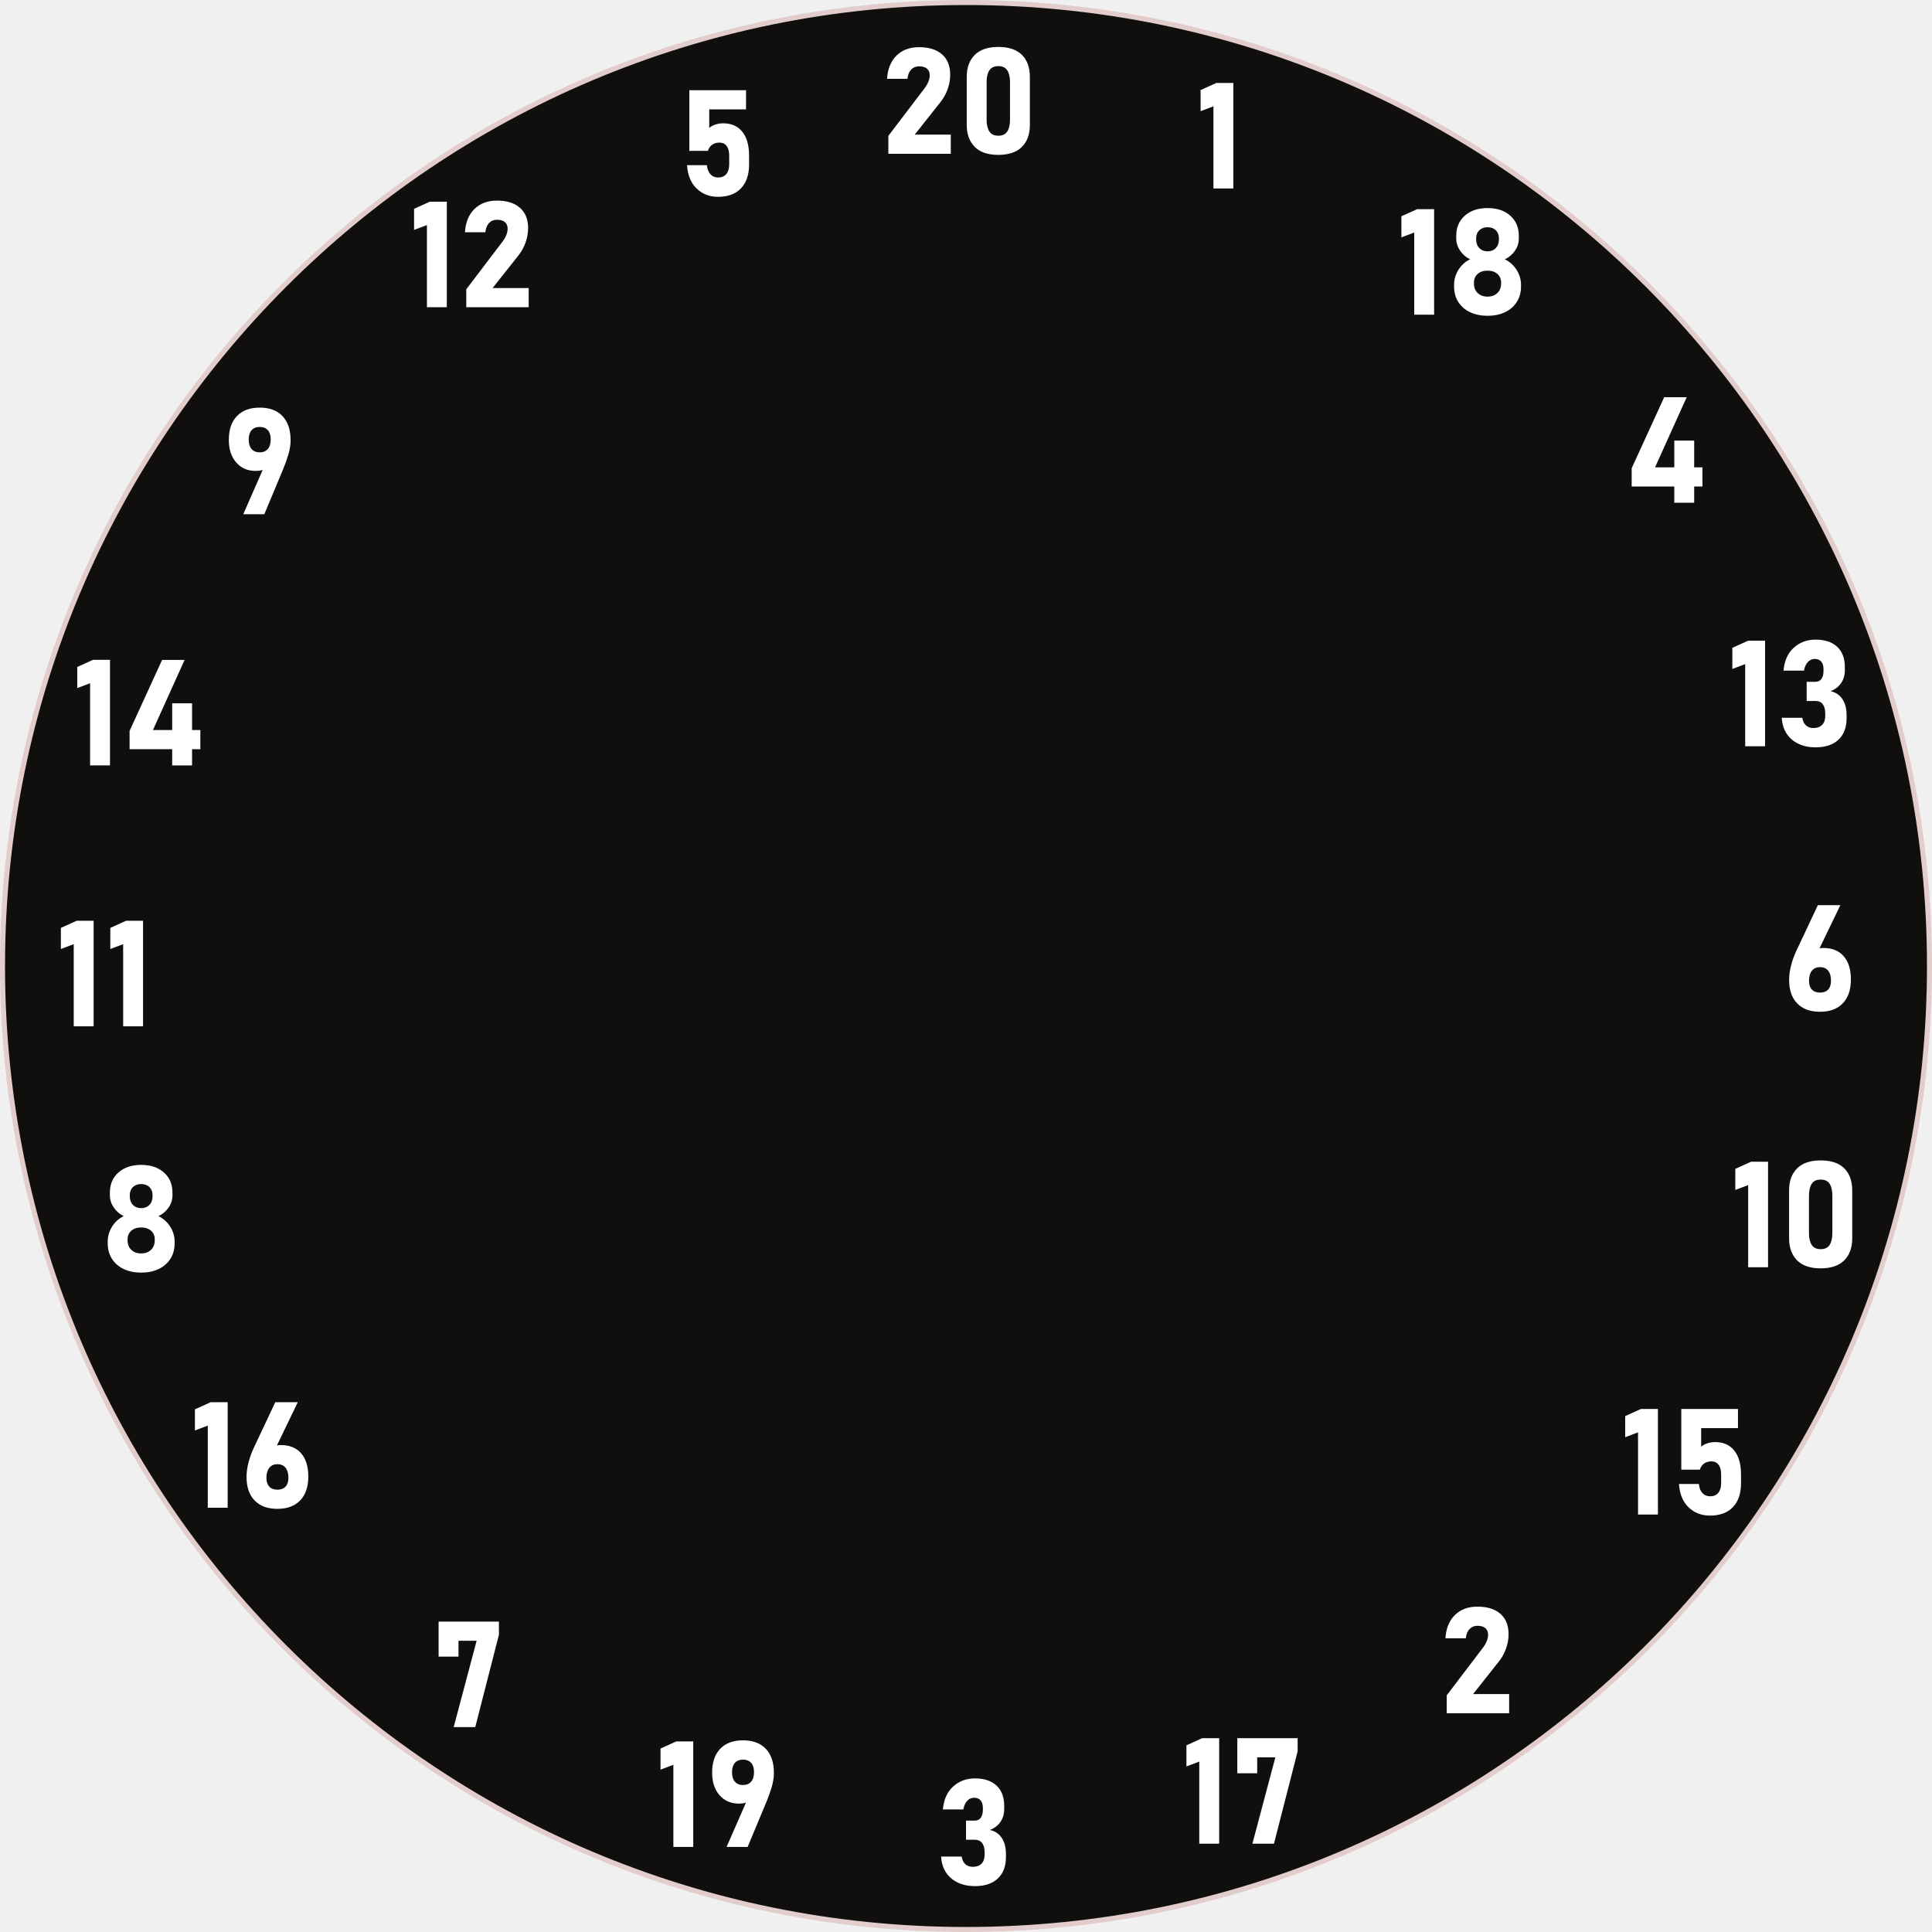
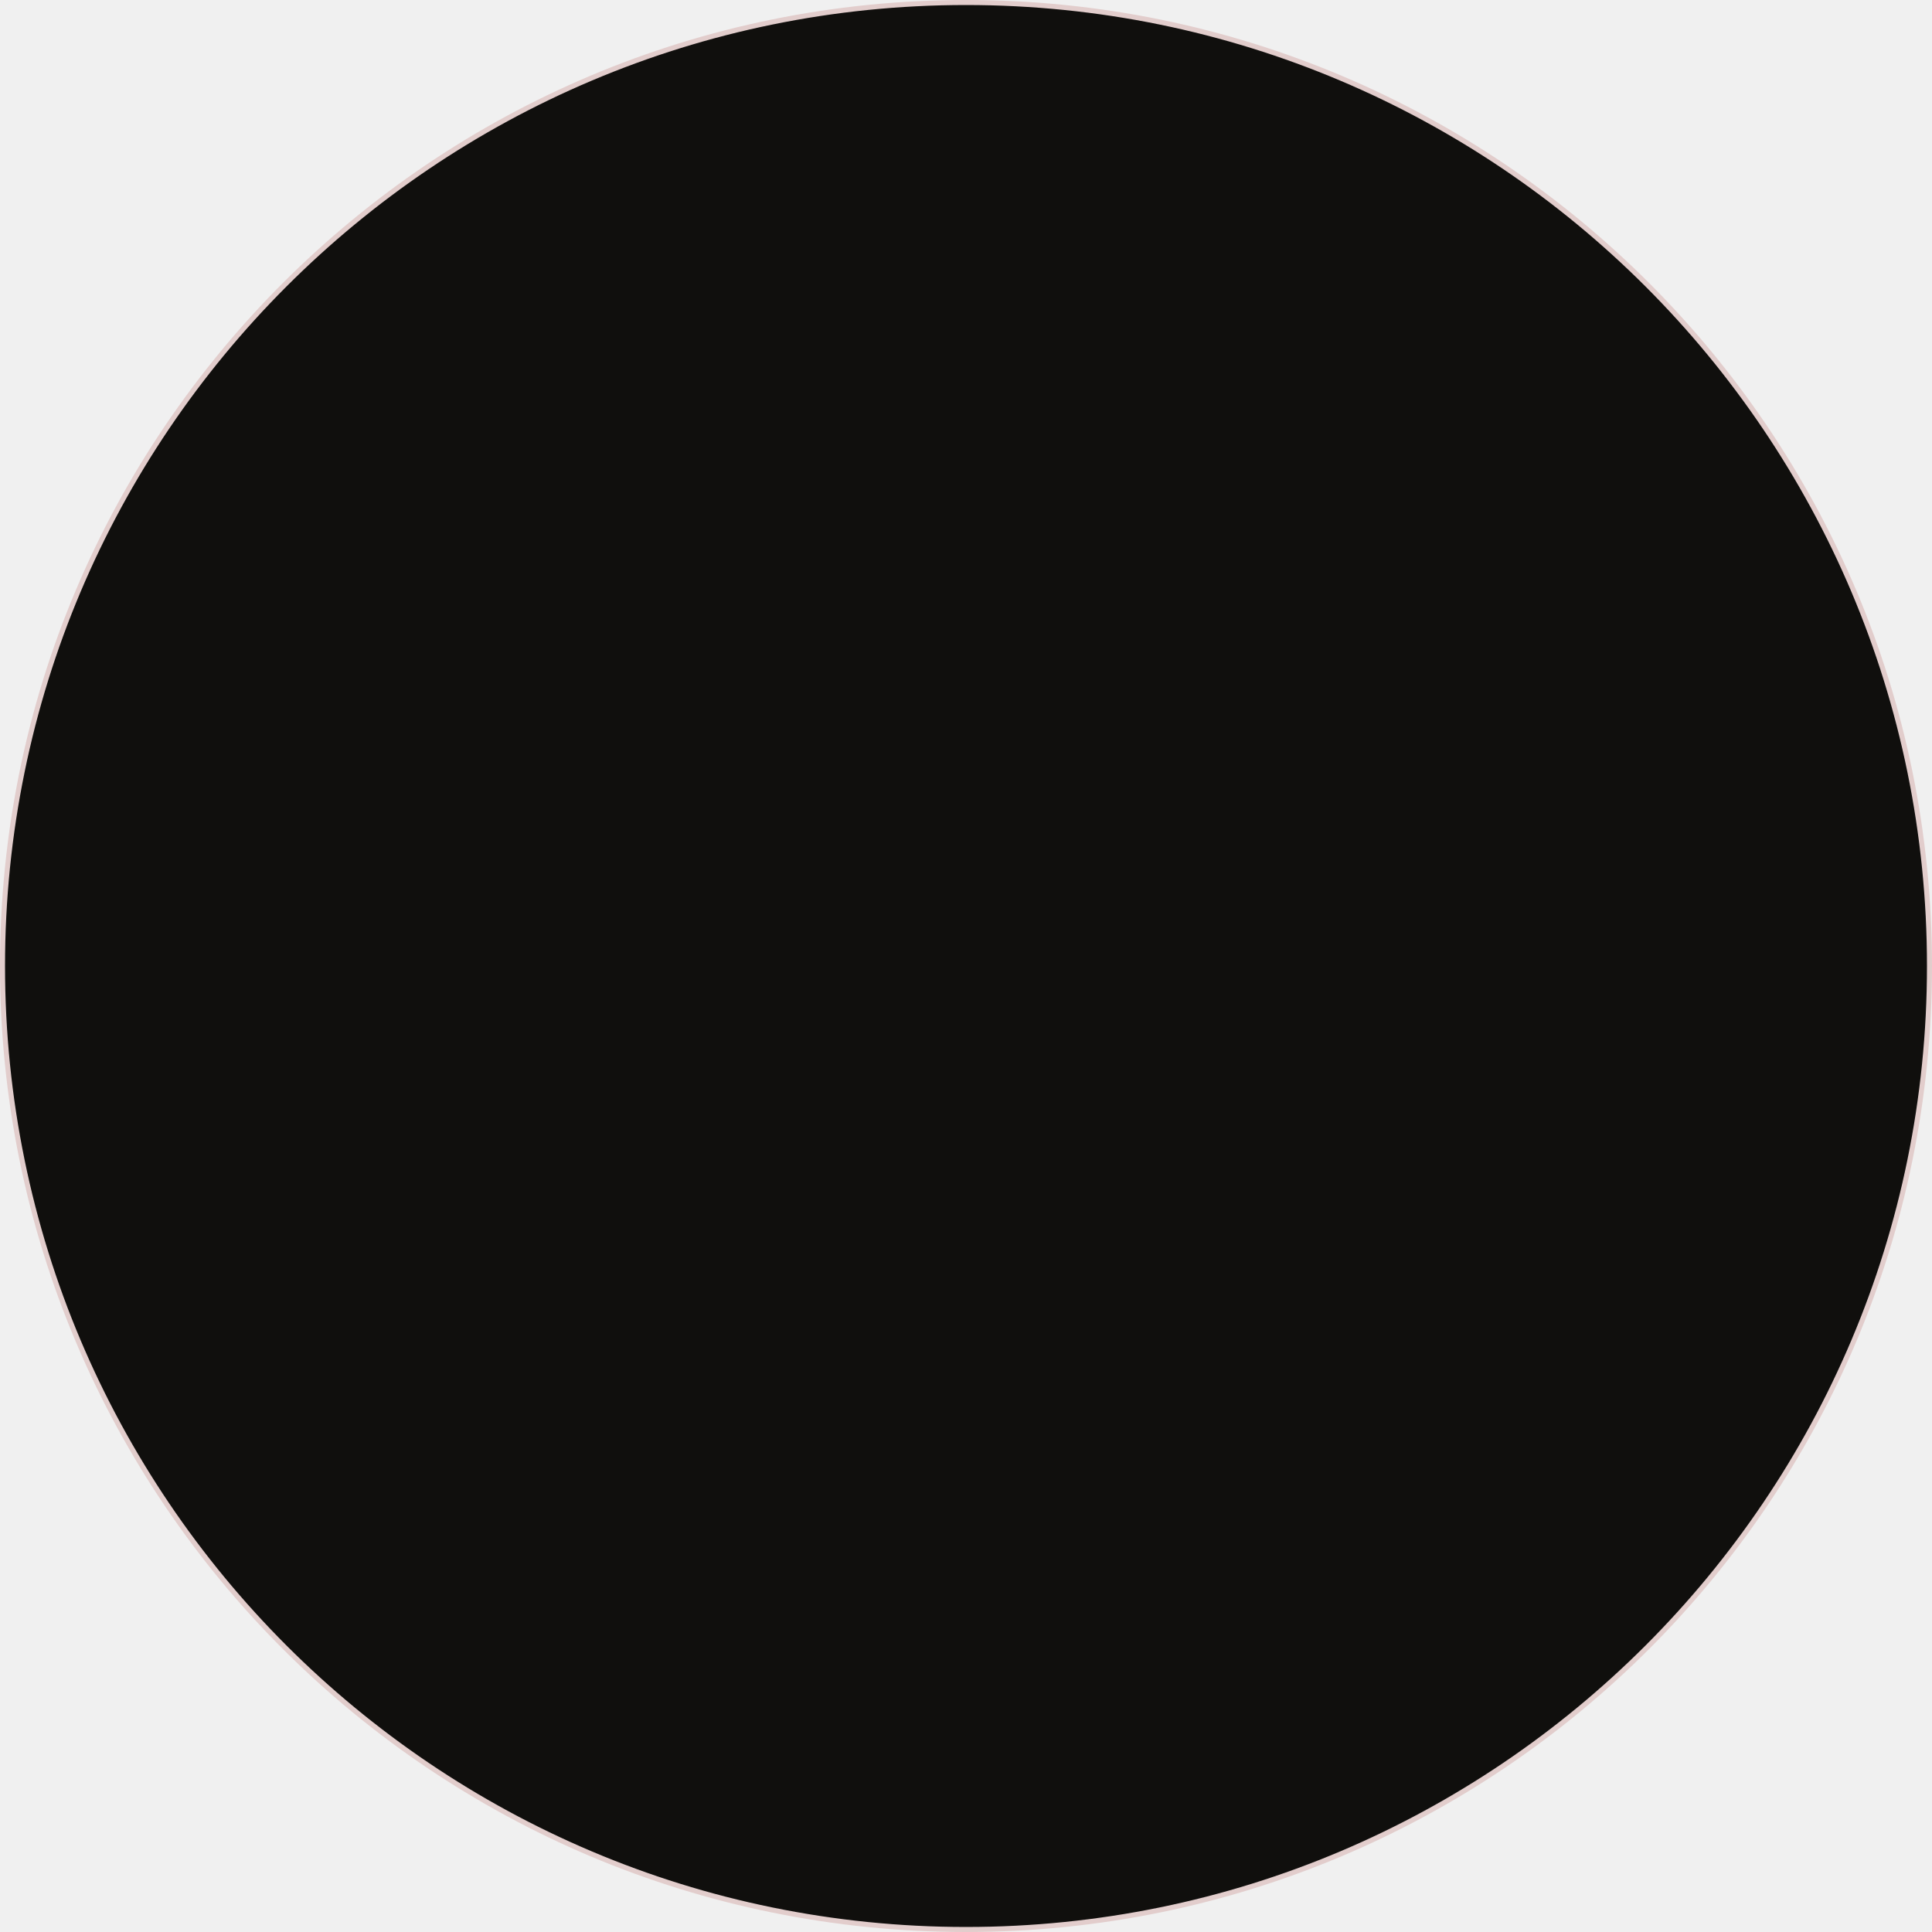
<svg xmlns="http://www.w3.org/2000/svg" width="677.912mm" height="677.912mm" viewBox="0 0 677.912 677.912" version="1.1" id="svg9598">
  <defs id="defs9595" />
  <g id="layer1" transform="translate(92.95856,135.9277)">
    <path d="m 584.071,203.028 c 0,186.715 -151.359,338.074 -338.074,338.074 -186.713,0 -338.074,-151.359 -338.074,-338.074 0,-186.715 151.361,-338.074 338.074,-338.074 186.715,0 338.074,151.359 338.074,338.074" style="fill:#100f0d;fill-opacity:1;fill-rule:nonzero;stroke:none;stroke-width:0.035" id="path240" />
    <path d="m 584.071,203.028 c 0,186.715 -151.359,338.074 -338.074,338.074 -186.713,0 -338.074,-151.359 -338.074,-338.074 0,-186.715 151.361,-338.074 338.074,-338.074 186.715,0 338.074,151.359 338.074,338.074 z" style="fill:none;stroke:#e2cdcc;stroke-width:1.764;stroke-linecap:butt;stroke-linejoin:miter;stroke-miterlimit:10;stroke-dasharray:none;stroke-opacity:1" id="path242" />
-     <path d="m 218.752,-81.963 v -6.29 l 12.707,-16.708 c 0.575,-0.748 1.023,-1.513 1.337,-2.304 0.314,-0.79 0.473,-1.524 0.473,-2.205 v -0.049 c 0,-1.002 -0.325,-1.774 -0.97,-2.318 -0.646,-0.543 -1.563,-0.815 -2.748,-0.815 -1.139,0 -2.067,0.377 -2.79,1.132 -0.723,0.755 -1.157,1.831 -1.312,3.221 v 0.028 h -7.154 v -0.028 c 0.236,-3.514 1.362,-6.237 3.373,-8.174 2.014,-1.937 4.625,-2.903 7.832,-2.903 3.482,0 6.177,0.84 8.086,2.522 1.912,1.679 2.865,4.057 2.865,7.13 v 0.025 c 0,1.683 -0.293,3.351 -0.878,5.006 -0.586,1.655 -1.404,3.154 -2.455,4.494 l -9.119,11.511 h 12.658 v 6.724 H 218.752" style="fill:#ffffff;fill-opacity:1;fill-rule:nonzero;stroke:none;stroke-width:0.035" id="path580" />
-     <path d="m 257.332,-88.306 c 1.46,0 2.508,-0.497 3.147,-1.489 0.635,-0.995 0.956,-2.357 0.956,-4.089 v -13.268 c 0,-1.746 -0.321,-3.115 -0.956,-4.099 -0.639,-0.984 -1.686,-1.478 -3.147,-1.478 -1.443,0 -2.487,0.494 -3.133,1.478 -0.646,0.984 -0.967,2.353 -0.967,4.099 v 13.268 c 0,1.732 0.321,3.094 0.967,4.089 0.646,0.991 1.69,1.489 3.133,1.489 z m 0,6.724 c -3.683,0 -6.452,-0.945 -8.301,-2.84 -1.852,-1.894 -2.776,-4.452 -2.776,-7.676 v -16.835 c 0,-3.277 0.935,-5.849 2.801,-7.715 1.87,-1.87 4.628,-2.805 8.276,-2.805 3.669,0 6.431,0.931 8.29,2.79 1.859,1.859 2.787,4.434 2.787,7.729 v 16.835 c 0,3.277 -0.931,5.849 -2.801,7.715 -1.866,1.866 -4.625,2.801 -8.276,2.801" style="fill:#ffffff;fill-opacity:1;fill-rule:nonzero;stroke:none;stroke-width:0.035" id="path582" />
-     <path d="m 158.957,-66.868 c -2.972,0 -5.463,-0.97 -7.475,-2.903 -2.011,-1.937 -3.136,-4.66 -3.374,-8.177 v -0.025 h 6.978 v 0.025 c 0.136,1.358 0.551,2.417 1.248,3.171 0.696,0.755 1.605,1.132 2.726,1.132 1.222,0 2.169,-0.402 2.839,-1.206 0.67,-0.808 1.006,-1.933 1.006,-3.376 v -3.108 c 0,-1.46 -0.297,-2.582 -0.892,-3.373 -0.594,-0.79 -1.443,-1.185 -2.546,-1.185 -1.002,0 -1.856,0.254 -2.559,0.766 -0.706,0.508 -1.193,1.221 -1.464,2.138 h -6.52 v -21.29 h 19.89 v 6.724 h -12.912 v 6.544 c 0.543,-0.526 1.268,-0.935 2.177,-1.224 0.909,-0.286 1.805,-0.43 2.687,-0.43 2.903,0 5.149,0.988 6.736,2.967 1.587,1.979 2.381,4.766 2.381,8.364 v 3.108 c 0,3.616 -0.953,6.413 -2.854,8.393 -1.899,1.976 -4.591,2.967 -8.071,2.967" style="fill:#ffffff;fill-opacity:1;fill-rule:nonzero;stroke:none;stroke-width:0.035" id="path584" />
-     <path d="m 63.822,-65.16 v 37.028 h -6.978 v -28.829 l -4.508,1.707 v -7.412 l 5.527,-2.494 h 5.959" style="fill:#ffffff;fill-opacity:1;fill-rule:nonzero;stroke:none;stroke-width:0.035" id="path586" />
-     <path d="m 70.647,-28.133 v -6.29 l 12.707,-16.704 c 0.577,-0.748 1.023,-1.517 1.337,-2.307 0.314,-0.79 0.471,-1.524 0.471,-2.201 v -0.053 c 0,-1.002 -0.322,-1.771 -0.968,-2.318 -0.645,-0.543 -1.562,-0.815 -2.75,-0.815 -1.138,0 -2.067,0.381 -2.789,1.136 -0.722,0.755 -1.159,1.827 -1.312,3.221 v 0.025 H 70.188 v -0.025 c 0.238,-3.514 1.363,-6.241 3.375,-8.174 2.012,-1.937 4.622,-2.903 7.831,-2.903 3.48,0 6.176,0.84 8.086,2.519 1.91,1.683 2.865,4.06 2.865,7.133 v 0.025 c 0,1.679 -0.293,3.348 -0.879,5.002 -0.586,1.658 -1.405,3.154 -2.457,4.494 l -9.117,11.511 h 12.657 v 6.724 H 70.647" style="fill:#ffffff;fill-opacity:1;fill-rule:nonzero;stroke:none;stroke-width:0.035" id="path588" />
-     <path d="m -1.816,22.791 c 1.223,0 2.169,-0.395 2.84,-1.185 0.67,-0.79 1.006,-1.905 1.006,-3.348 v -0.028 c 0,-1.39 -0.336,-2.462 -1.006,-3.221 -0.671,-0.755 -1.617,-1.132 -2.84,-1.132 -1.239,0 -2.194,0.381 -2.865,1.147 -0.671,0.762 -1.006,1.841 -1.006,3.235 v 0.025 c 0,1.443 0.335,2.554 1.006,3.337 0.67,0.78 1.625,1.171 2.865,1.171 z M -7.597,44.511 0.451,26.124 1.699,27.042 c -0.442,0.801 -1.095,1.376 -1.961,1.732 -0.866,0.356 -1.868,0.536 -3.005,0.536 -2.819,0 -5.09,-0.991 -6.812,-2.967 -1.724,-1.979 -2.585,-4.607 -2.585,-7.885 v -0.025 c 0,-3.598 0.947,-6.385 2.84,-8.364 1.893,-1.979 4.562,-2.967 8.009,-2.967 3.447,0 6.112,0.998 7.997,2.992 1.885,1.997 2.827,4.819 2.827,8.467 v 0.028 c 0,1.51 -0.251,3.126 -0.751,4.851 -0.501,1.722 -1.117,3.457 -1.846,5.207 L -0.212,44.511 H -7.597" style="fill:#ffffff;fill-opacity:1;fill-rule:nonzero;stroke:none;stroke-width:0.035" id="path590" />
-     <path d="m -54.365,95.6 v 37.028 h -6.978 v -28.825 l -4.508,1.704 v -7.408 l 5.527,-2.498 h 5.959" style="fill:#ffffff;fill-opacity:1;fill-rule:nonzero;stroke:none;stroke-width:0.035" id="path592" />
-     <path d="m -32.54,132.656 v -21.802 h 6.977 v 21.802 z m -14.949,-5.704 v -6.417 l 11.409,-24.906 h 7.895 l -11.104,24.599 h 16.63 v 6.724 h -24.83" style="fill:#ffffff;fill-opacity:1;fill-rule:nonzero;stroke:none;stroke-width:0.035" id="path594" />
-     <path d="m -60.108,187.16 v 37.031 h -6.978 v -28.829 l -4.508,1.707 v -7.412 l 5.526,-2.498 h 5.96" style="fill:#ffffff;fill-opacity:1;fill-rule:nonzero;stroke:none;stroke-width:0.035" id="path596" />
-     <path d="m -42.765,187.16 v 37.031 h -6.978 v -28.829 l -4.507,1.707 v -7.412 l 5.526,-2.498 h 5.959" style="fill:#ffffff;fill-opacity:1;fill-rule:nonzero;stroke:none;stroke-width:0.035" id="path598" />
-     <path d="m -43.425,287.995 c 1.206,0 2.173,-0.385 2.904,-1.147 0.729,-0.766 1.094,-1.785 1.094,-3.059 v -0.356 c 0,-1.171 -0.365,-2.113 -1.094,-2.826 -0.731,-0.713 -1.698,-1.069 -2.904,-1.069 -1.187,0 -2.152,0.356 -2.89,1.069 -0.738,0.713 -1.107,1.665 -1.107,2.854 v 0.381 c 0,1.238 0.369,2.24 1.107,3.006 0.738,0.762 1.703,1.147 2.89,1.147 z m 0,15.889 c 1.427,0 2.577,-0.42 3.452,-1.259 0.873,-0.84 1.311,-1.947 1.311,-3.323 v -0.356 c 0,-1.256 -0.438,-2.268 -1.311,-3.03 -0.875,-0.766 -2.025,-1.147 -3.452,-1.147 -1.426,0 -2.576,0.381 -3.45,1.147 -0.875,0.762 -1.311,1.782 -1.311,3.055 v 0.381 c 0,1.358 0.437,2.455 1.311,3.284 0.875,0.833 2.025,1.249 3.45,1.249 z m 0,6.724 c -2.359,0 -4.418,-0.423 -6.175,-1.274 -1.757,-0.85 -3.124,-2.046 -4.1,-3.591 -0.976,-1.545 -1.464,-3.351 -1.464,-5.422 v -0.614 c 0,-1.849 0.509,-3.591 1.528,-5.221 1.018,-1.63 2.377,-2.861 4.076,-3.69 -1.444,-0.713 -2.611,-1.732 -3.503,-3.059 -0.891,-1.323 -1.337,-2.731 -1.337,-4.226 v -0.967 c 0,-2.939 1.002,-5.295 3.005,-7.066 2.003,-1.774 4.661,-2.663 7.97,-2.663 3.311,0 5.969,0.889 7.972,2.663 2.003,1.771 3.005,4.128 3.005,7.066 v 0.967 c 0,1.528 -0.45,2.949 -1.35,4.265 -0.9,1.316 -2.088,2.321 -3.565,3.02 1.715,0.829 3.09,2.06 4.125,3.69 1.036,1.63 1.554,3.373 1.554,5.221 v 0.614 c 0,2.071 -0.489,3.877 -1.464,5.422 -0.976,1.545 -2.344,2.741 -4.1,3.591 -1.757,0.85 -3.816,1.274 -6.176,1.274" style="fill:#ffffff;fill-opacity:1;fill-rule:nonzero;stroke:none;stroke-width:0.035" id="path600" />
-     <path d="m -13.074,356.095 v 37.028 h -6.978 v -28.825 l -4.508,1.704 v -7.412 l 5.527,-2.494 h 5.959" style="fill:#ffffff;fill-opacity:1;fill-rule:nonzero;stroke:none;stroke-width:0.035" id="path602" />
-     <path d="m 4.371,386.783 c 1.256,0 2.215,-0.36 2.878,-1.083 0.662,-0.72 0.993,-1.746 0.993,-3.069 v -0.025 c 0,-1.51 -0.331,-2.681 -0.993,-3.514 -0.663,-0.833 -1.622,-1.249 -2.878,-1.249 -1.223,0 -2.169,0.42 -2.839,1.259 -0.672,0.843 -1.006,2.018 -1.006,3.528 v 0.025 c 0,1.326 0.334,2.342 1.006,3.059 0.67,0.713 1.616,1.069 2.839,1.069 z m 0,6.724 c -3.43,0 -6.091,-0.977 -7.984,-2.932 -1.893,-1.951 -2.839,-4.703 -2.839,-8.251 v -0.025 c 0,-1.595 0.229,-3.281 0.688,-5.055 0.458,-1.774 1.087,-3.51 1.885,-5.207 L 3.632,356.095 H 11.527 L 2.614,374.559 0.857,373.642 c 0.882,-1.683 2.452,-2.522 4.711,-2.522 3.073,0 5.45,0.963 7.131,2.889 1.68,1.93 2.521,4.65 2.521,8.163 v 0.025 c 0,3.584 -0.946,6.364 -2.839,8.343 -1.893,1.976 -4.563,2.967 -8.009,2.967" style="fill:#ffffff;fill-opacity:1;fill-rule:nonzero;stroke:none;stroke-width:0.035" id="path604" />
-     <path d="m 82.105,433.061 v 4.636 l -8.302,32.392 H 66.238 l 8.048,-30.304 h -6.367 v 5.577 h -6.978 v -12.301 h 21.163" style="fill:#ffffff;fill-opacity:1;fill-rule:nonzero;stroke:none;stroke-width:0.035" id="path606" />
-     <path d="m 150.297,475.108 v 37.031 h -6.978 v -28.829 l -4.507,1.707 v -7.412 l 5.527,-2.498 h 5.959" style="fill:#ffffff;fill-opacity:1;fill-rule:nonzero;stroke:none;stroke-width:0.035" id="path608" />
-     <path d="m 167.769,490.415 c 1.221,0 2.166,-0.395 2.84,-1.185 0.67,-0.79 1.005,-1.905 1.005,-3.348 v -0.025 c 0,-1.393 -0.335,-2.466 -1.005,-3.221 -0.674,-0.758 -1.619,-1.136 -2.84,-1.136 -1.24,0 -2.195,0.385 -2.866,1.147 -0.671,0.766 -1.006,1.841 -1.006,3.235 v 0.025 c 0,1.443 0.335,2.554 1.006,3.337 0.67,0.78 1.625,1.171 2.866,1.171 z m -5.782,21.724 8.047,-18.387 1.249,0.917 c -0.441,0.797 -1.097,1.372 -1.961,1.729 -0.864,0.356 -1.87,0.536 -3.005,0.536 -2.819,0 -5.09,-0.988 -6.812,-2.967 -1.724,-1.979 -2.585,-4.604 -2.585,-7.881 v -0.028 c 0,-3.598 0.946,-6.385 2.839,-8.364 1.893,-1.979 4.564,-2.967 8.011,-2.967 3.447,0 6.11,0.998 7.994,2.992 1.887,1.997 2.829,4.819 2.829,8.47 v 0.025 c 0,1.51 -0.25,3.129 -0.751,4.851 -0.501,1.722 -1.118,3.461 -1.849,5.207 l -6.618,15.868 h -7.387" style="fill:#ffffff;fill-opacity:1;fill-rule:nonzero;stroke:none;stroke-width:0.035" id="path610" />
-     <path d="m 249.14,525.89 c -2.226,0 -4.212,-0.409 -5.962,-1.224 -1.746,-0.811 -3.14,-1.993 -4.177,-3.538 -1.034,-1.545 -1.612,-3.411 -1.729,-5.602 h 7.204 c 0.173,1.136 0.596,2.021 1.277,2.649 0.677,0.628 1.552,0.942 2.621,0.942 1.323,0 2.346,-0.37 3.069,-1.108 0.72,-0.741 1.083,-1.778 1.083,-3.122 v -0.864 c 0,-1.411 -0.293,-2.498 -0.878,-3.26 -0.586,-0.766 -1.422,-1.147 -2.508,-1.147 h -3.133 v -6.724 h 3.133 c 0.882,0 1.566,-0.335 2.05,-1.005 0.483,-0.67 0.723,-1.609 0.723,-2.815 v -0.635 c 0,-1.136 -0.265,-2.014 -0.801,-2.635 -0.536,-0.621 -1.288,-0.931 -2.254,-0.931 -0.953,0 -1.76,0.356 -2.431,1.069 -0.67,0.716 -1.125,1.725 -1.362,3.034 h -7.183 c 0.307,-3.447 1.503,-6.121 3.591,-8.022 2.088,-1.901 4.636,-2.854 7.638,-2.854 3.277,0 5.81,0.836 7.602,2.508 1.792,1.672 2.688,4.046 2.688,7.119 v 1.118 c 0,1.718 -0.434,3.21 -1.298,4.484 -0.868,1.274 -2.099,2.223 -3.694,2.854 1.782,0.406 3.161,1.341 4.138,2.801 0.977,1.46 1.464,3.32 1.464,5.577 v 1.118 c 0,3.242 -0.953,5.757 -2.85,7.539 -1.901,1.782 -4.579,2.674 -8.022,2.674" style="fill:#ffffff;fill-opacity:1;fill-rule:nonzero;stroke:none;stroke-width:0.035" id="path612" />
-     <path d="m 334.83,473.979 v 37.028 h -6.978 v -28.825 l -4.508,1.704 v -7.408 l 5.528,-2.498 H 334.83" style="fill:#ffffff;fill-opacity:1;fill-rule:nonzero;stroke:none;stroke-width:0.035" id="path614" />
-     <path d="m 362.361,473.979 v 4.636 l -8.301,32.392 h -7.567 l 8.05,-30.304 h -6.368 v 5.577 h -6.978 v -12.301 h 21.163" style="fill:#ffffff;fill-opacity:1;fill-rule:nonzero;stroke:none;stroke-width:0.035" id="path616" />
-     <path d="m 414.678,465.23 v -6.29 l 12.707,-16.708 c 0.579,-0.748 1.023,-1.517 1.337,-2.304 0.314,-0.79 0.473,-1.524 0.473,-2.205 v -0.049 c 0,-1.002 -0.325,-1.774 -0.97,-2.318 -0.646,-0.543 -1.559,-0.815 -2.748,-0.815 -1.139,0 -2.067,0.377 -2.79,1.132 -0.72,0.755 -1.157,1.831 -1.309,3.221 v 0.028 h -7.158 v -0.028 c 0.236,-3.514 1.362,-6.237 3.376,-8.174 2.011,-1.937 4.621,-2.903 7.828,-2.903 3.482,0 6.177,0.84 8.086,2.522 1.912,1.679 2.868,4.057 2.868,7.13 v 0.025 c 0,1.683 -0.293,3.351 -0.882,5.006 -0.586,1.655 -1.404,3.154 -2.455,4.494 l -9.119,11.511 h 12.658 v 6.724 h -21.9" style="fill:#ffffff;fill-opacity:1;fill-rule:nonzero;stroke:none;stroke-width:0.035" id="path618" />
-     <path d="m 488.782,358.462 v 37.031 h -6.978 v -28.829 l -4.505,1.707 v -7.412 l 5.524,-2.498 h 5.958" style="fill:#ffffff;fill-opacity:1;fill-rule:nonzero;stroke:none;stroke-width:0.035" id="path620" />
-     <path d="m 507.017,395.874 c -2.97,0 -5.461,-0.967 -7.475,-2.903 -2.011,-1.937 -3.136,-4.66 -3.373,-8.174 v -0.025 h 6.978 v 0.025 c 0.134,1.358 0.55,2.413 1.249,3.168 0.695,0.758 1.602,1.136 2.723,1.136 1.221,0 2.17,-0.402 2.84,-1.21 0.67,-0.808 1.005,-1.93 1.005,-3.376 v -3.104 c 0,-1.46 -0.296,-2.586 -0.893,-3.376 -0.593,-0.79 -1.443,-1.185 -2.547,-1.185 -0.998,0 -1.852,0.258 -2.558,0.766 -0.706,0.508 -1.192,1.221 -1.464,2.138 h -6.519 v -21.29 h 19.89 v 6.724 h -12.912 v 6.544 c 0.543,-0.526 1.266,-0.931 2.177,-1.221 0.907,-0.289 1.803,-0.434 2.688,-0.434 2.903,0 5.147,0.991 6.735,2.967 1.587,1.979 2.381,4.766 2.381,8.368 v 3.104 c 0,3.616 -0.953,6.413 -2.85,8.393 -1.901,1.979 -4.593,2.967 -8.075,2.967" style="fill:#ffffff;fill-opacity:1;fill-rule:nonzero;stroke:none;stroke-width:0.035" id="path622" />
-     <path d="m 527.422,271.704 v 37.031 h -6.978 v -28.829 l -4.505,1.704 v -7.408 l 5.524,-2.498 h 5.958" style="fill:#ffffff;fill-opacity:1;fill-rule:nonzero;stroke:none;stroke-width:0.035" id="path624" />
-     <path d="m 545.886,302.392 c 1.46,0 2.508,-0.497 3.147,-1.489 0.635,-0.995 0.953,-2.357 0.953,-4.089 v -13.268 c 0,-1.75 -0.318,-3.115 -0.953,-4.099 -0.639,-0.984 -1.686,-1.478 -3.147,-1.478 -1.443,0 -2.487,0.494 -3.133,1.478 -0.646,0.984 -0.967,2.349 -0.967,4.099 v 13.268 c 0,1.732 0.321,3.094 0.967,4.089 0.646,0.991 1.69,1.489 3.133,1.489 z m 0,6.724 c -3.683,0 -6.452,-0.949 -8.301,-2.84 -1.852,-1.894 -2.776,-4.452 -2.776,-7.68 v -16.831 c 0,-3.277 0.931,-5.849 2.801,-7.719 1.866,-1.866 4.625,-2.801 8.276,-2.801 3.669,0 6.431,0.931 8.29,2.79 1.859,1.859 2.787,4.434 2.787,7.729 v 16.831 c 0,3.277 -0.931,5.849 -2.801,7.719 -1.866,1.866 -4.625,2.801 -8.276,2.801" style="fill:#ffffff;fill-opacity:1;fill-rule:nonzero;stroke:none;stroke-width:0.035" id="path626" />
-     <path d="m 545.646,212.363 c 1.256,0 2.215,-0.36 2.875,-1.079 0.663,-0.723 0.995,-1.746 0.995,-3.069 v -0.025 c 0,-1.513 -0.332,-2.685 -0.995,-3.517 -0.66,-0.829 -1.619,-1.245 -2.875,-1.245 -1.224,0 -2.17,0.42 -2.84,1.259 -0.67,0.84 -1.005,2.014 -1.005,3.528 v 0.025 c 0,1.323 0.335,2.342 1.005,3.055 0.67,0.713 1.616,1.069 2.84,1.069 z m 0,6.724 c -3.433,0 -6.092,-0.974 -7.987,-2.928 -1.891,-1.951 -2.84,-4.703 -2.84,-8.251 v -0.025 c 0,-1.595 0.229,-3.281 0.691,-5.055 0.455,-1.774 1.083,-3.51 1.884,-5.207 l 7.511,-15.942 h 7.895 l -8.915,18.461 -1.757,-0.917 c 0.885,-1.679 2.455,-2.519 4.713,-2.519 3.073,0 5.45,0.963 7.13,2.889 1.683,1.926 2.522,4.65 2.522,8.163 v 0.025 c 0,3.581 -0.945,6.364 -2.84,8.34 -1.894,1.979 -4.561,2.967 -8.008,2.967" style="fill:#ffffff;fill-opacity:1;fill-rule:nonzero;stroke:none;stroke-width:0.035" id="path628" />
-     <path d="m 526.381,88.891 v 37.031 h -6.978 V 97.093 l -4.505,1.707 v -7.412 l 5.524,-2.498 h 5.958" style="fill:#ffffff;fill-opacity:1;fill-rule:nonzero;stroke:none;stroke-width:0.035" id="path630" />
-     <path d="m 544.108,126.303 c -2.226,0 -4.212,-0.406 -5.962,-1.224 -1.746,-0.811 -3.14,-1.993 -4.173,-3.538 -1.037,-1.545 -1.616,-3.411 -1.732,-5.602 h 7.207 c 0.169,1.139 0.593,2.021 1.274,2.649 0.677,0.628 1.552,0.942 2.621,0.942 1.323,0 2.346,-0.37 3.069,-1.108 0.72,-0.741 1.083,-1.778 1.083,-3.122 v -0.864 c 0,-1.408 -0.293,-2.494 -0.878,-3.26 -0.586,-0.766 -1.422,-1.147 -2.508,-1.147 h -3.133 v -6.724 h 3.133 c 0.882,0 1.566,-0.335 2.05,-1.005 0.483,-0.67 0.727,-1.609 0.727,-2.815 v -0.635 c 0,-1.136 -0.268,-2.014 -0.804,-2.635 -0.536,-0.621 -1.284,-0.931 -2.254,-0.931 -0.949,0 -1.76,0.356 -2.431,1.072 -0.67,0.713 -1.125,1.722 -1.362,3.03 h -7.183 c 0.307,-3.447 1.503,-6.121 3.591,-8.022 2.088,-1.901 4.636,-2.854 7.638,-2.854 3.277,0 5.81,0.836 7.602,2.508 1.792,1.672 2.688,4.046 2.688,7.119 v 1.118 c 0,1.718 -0.434,3.21 -1.298,4.484 -0.868,1.274 -2.099,2.226 -3.694,2.854 1.782,0.406 3.161,1.341 4.138,2.801 0.977,1.46 1.464,3.32 1.464,5.577 v 1.118 c 0,3.246 -0.949,5.757 -2.85,7.539 -1.901,1.782 -4.576,2.674 -8.022,2.674" style="fill:#ffffff;fill-opacity:1;fill-rule:nonzero;stroke:none;stroke-width:0.035" id="path632" />
-     <path d="m 410.254,-62.536 v 37.028 h -6.978 v -28.829 l -4.508,1.707 v -7.412 l 5.528,-2.494 h 5.958" style="fill:#ffffff;fill-opacity:1;fill-rule:nonzero;stroke:none;stroke-width:0.035" id="path634" />
-     <path d="m 428.997,-47.74 c 1.206,0 2.173,-0.381 2.903,-1.147 0.73,-0.766 1.094,-1.782 1.094,-3.055 v -0.356 c 0,-1.175 -0.363,-2.117 -1.094,-2.829 -0.73,-0.713 -1.697,-1.069 -2.903,-1.069 -1.189,0 -2.152,0.356 -2.889,1.069 C 425.367,-54.415 425,-53.462 425,-52.273 v 0.381 c 0,1.242 0.367,2.24 1.108,3.006 0.737,0.766 1.7,1.147 2.889,1.147 z m 0,15.889 c 1.425,0 2.575,-0.42 3.45,-1.259 0.875,-0.84 1.312,-1.947 1.312,-3.323 v -0.356 c 0,-1.256 -0.437,-2.268 -1.312,-3.03 -0.875,-0.766 -2.025,-1.147 -3.45,-1.147 -1.425,0 -2.579,0.381 -3.45,1.147 -0.875,0.762 -1.312,1.782 -1.312,3.055 v 0.381 c 0,1.362 0.437,2.455 1.312,3.288 0.871,0.833 2.025,1.245 3.45,1.245 z m 0,6.724 c -2.36,0 -4.42,-0.423 -6.177,-1.274 -1.757,-0.847 -3.122,-2.046 -4.099,-3.591 -0.977,-1.545 -1.464,-3.351 -1.464,-5.422 v -0.614 c 0,-1.849 0.508,-3.588 1.528,-5.218 1.02,-1.63 2.378,-2.861 4.075,-3.694 -1.443,-0.713 -2.611,-1.732 -3.503,-3.055 -0.889,-1.326 -1.337,-2.734 -1.337,-4.23 v -0.967 c 0,-2.939 1.002,-5.292 3.006,-7.066 2.004,-1.774 4.66,-2.663 7.973,-2.663 3.309,0 5.969,0.889 7.969,2.663 2.004,1.774 3.006,4.128 3.006,7.066 v 0.967 c 0,1.528 -0.448,2.949 -1.348,4.265 -0.903,1.316 -2.088,2.325 -3.567,3.02 1.714,0.833 3.09,2.064 4.124,3.694 1.037,1.63 1.556,3.369 1.556,5.218 v 0.614 c 0,2.071 -0.49,3.877 -1.464,5.422 -0.977,1.545 -2.342,2.745 -4.103,3.591 -1.757,0.85 -3.814,1.274 -6.174,1.274" style="fill:#ffffff;fill-opacity:1;fill-rule:nonzero;stroke:none;stroke-width:0.035" id="path636" />
-     <path d="M 494.525,40.475 V 18.677 h 6.978 V 40.475 Z M 479.575,34.771 V 28.354 L 490.987,3.448 h 7.892 L 487.777,28.047 h 16.63 v 6.724 h -24.832" style="fill:#ffffff;fill-opacity:1;fill-rule:nonzero;stroke:none;stroke-width:0.035" id="path638" />
-     <path d="m 339.797,-106.82 v 37.028 h -6.978 V -98.618 l -4.508,1.704 v -7.412 l 5.528,-2.494 h 5.958" style="fill:#ffffff;fill-opacity:1;fill-rule:nonzero;stroke:none;stroke-width:0.035" id="path640" />
  </g>
</svg>
